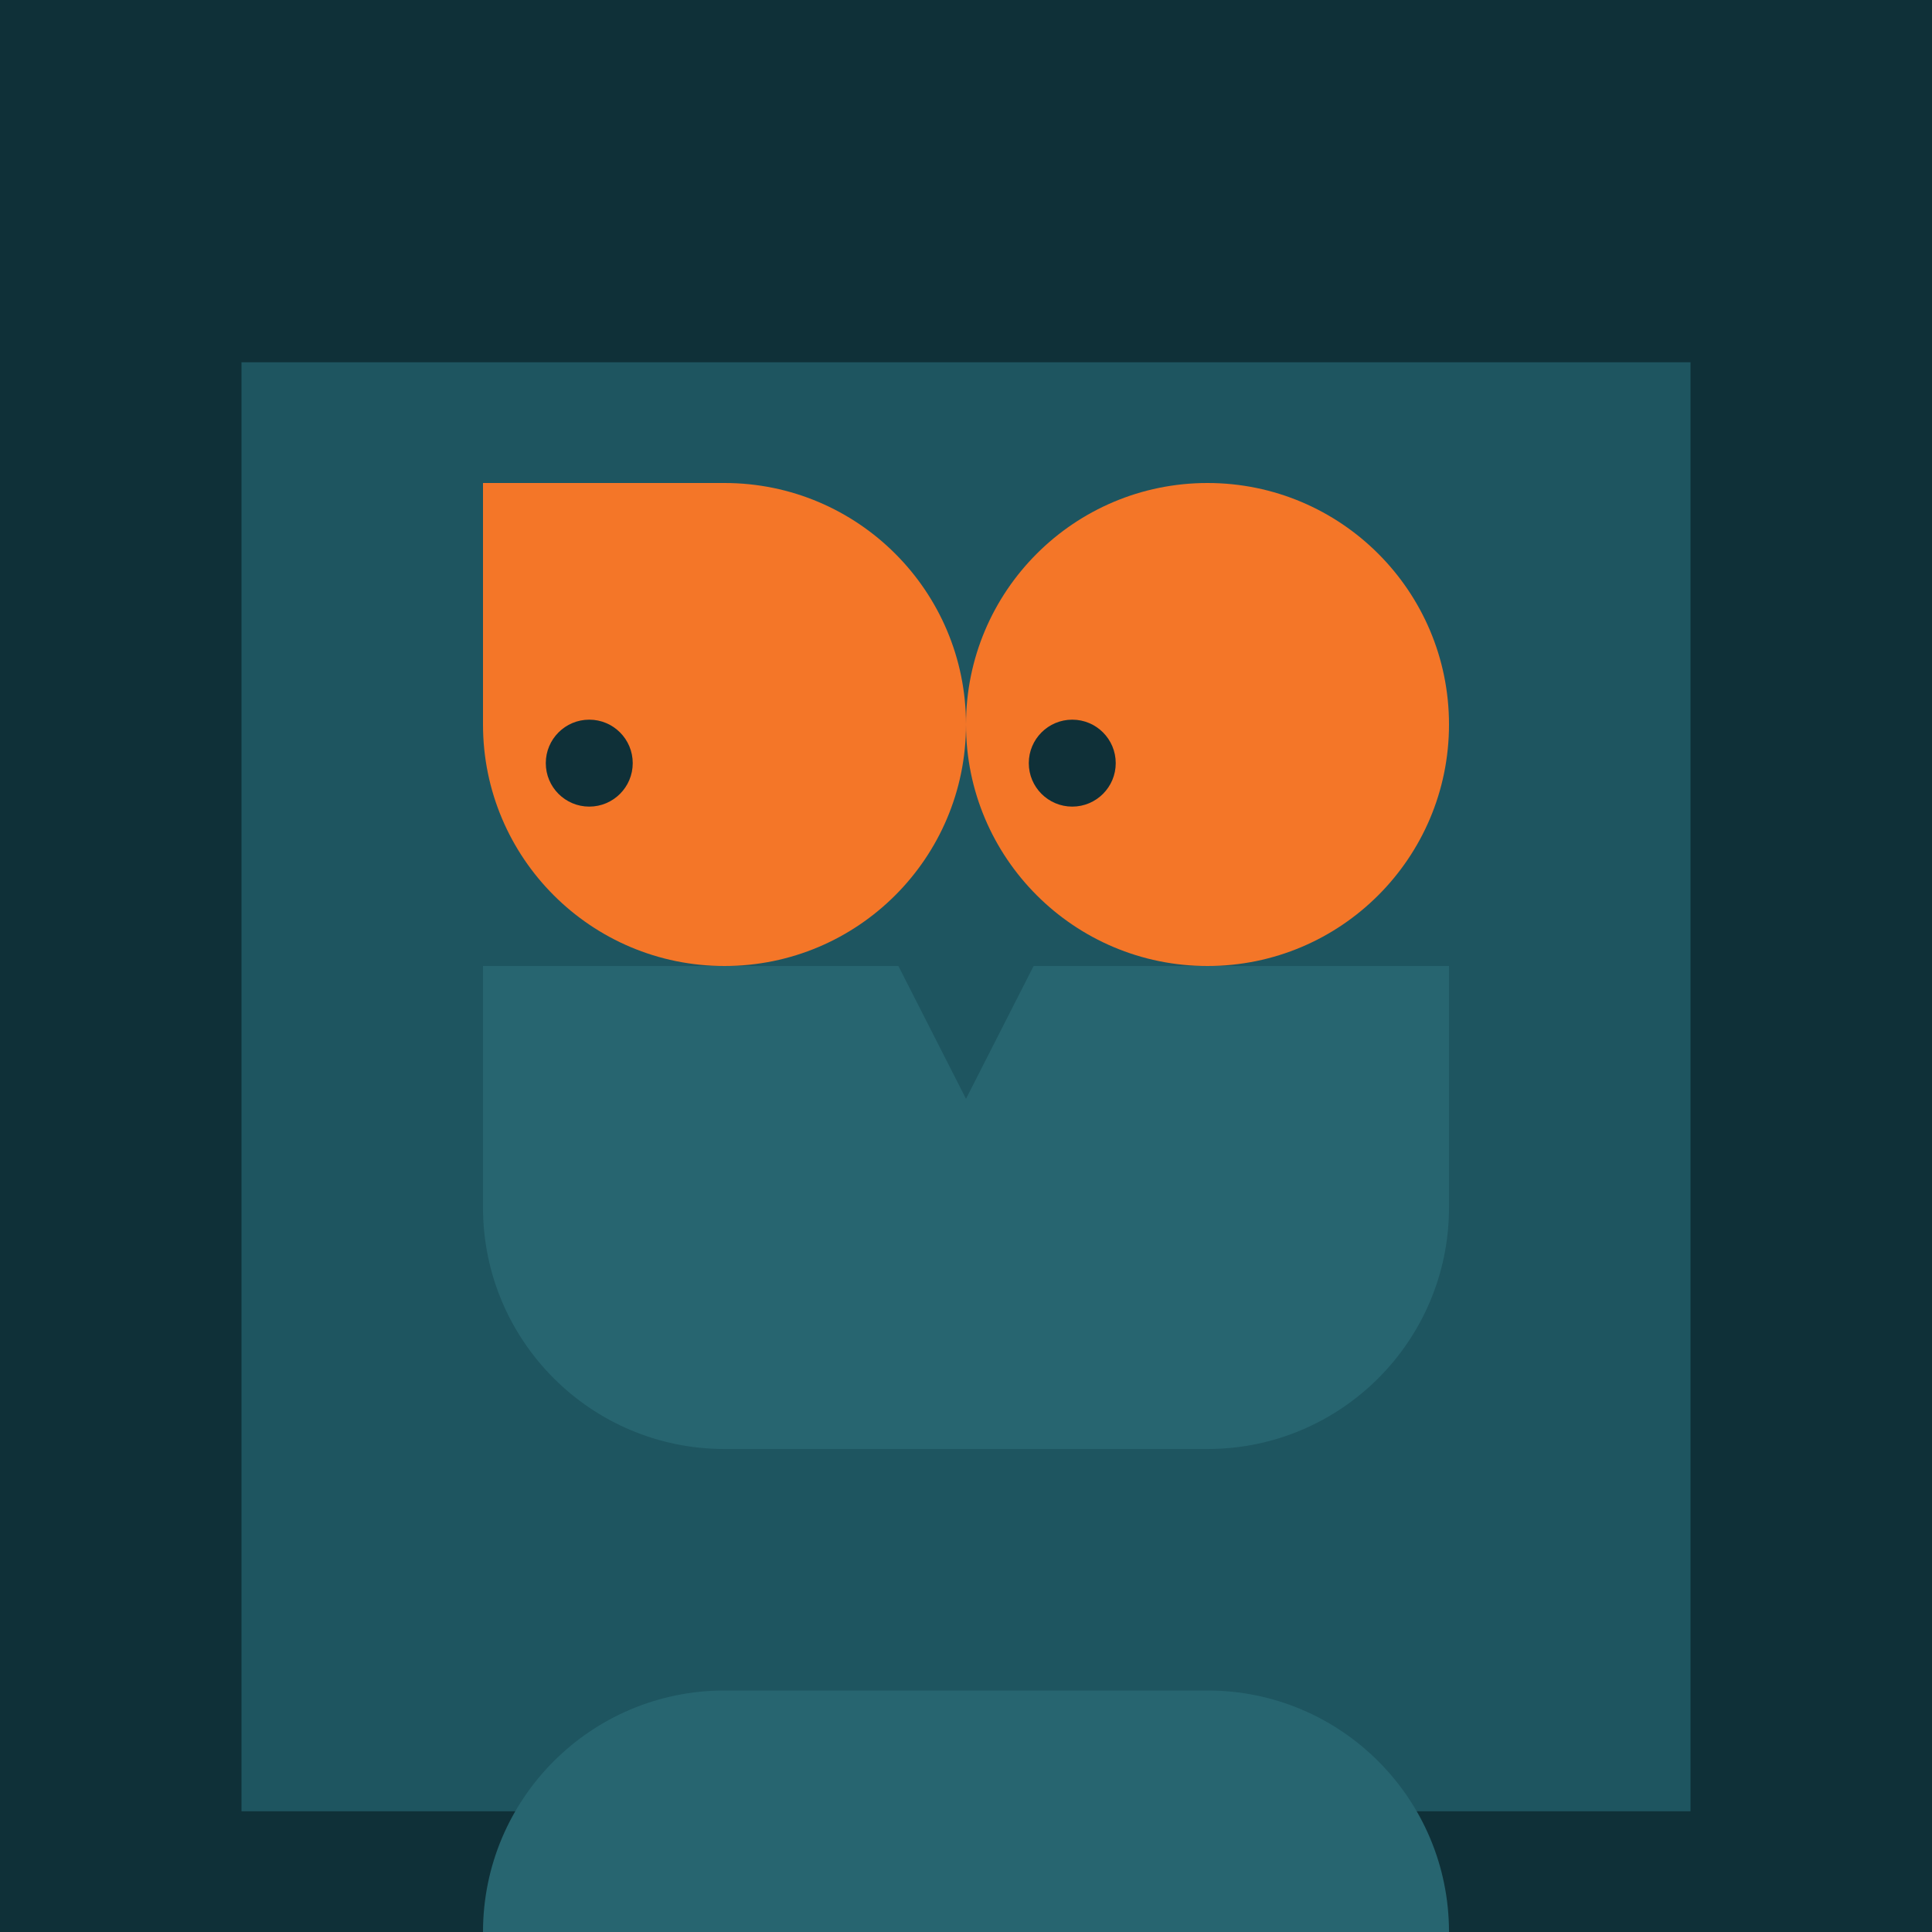
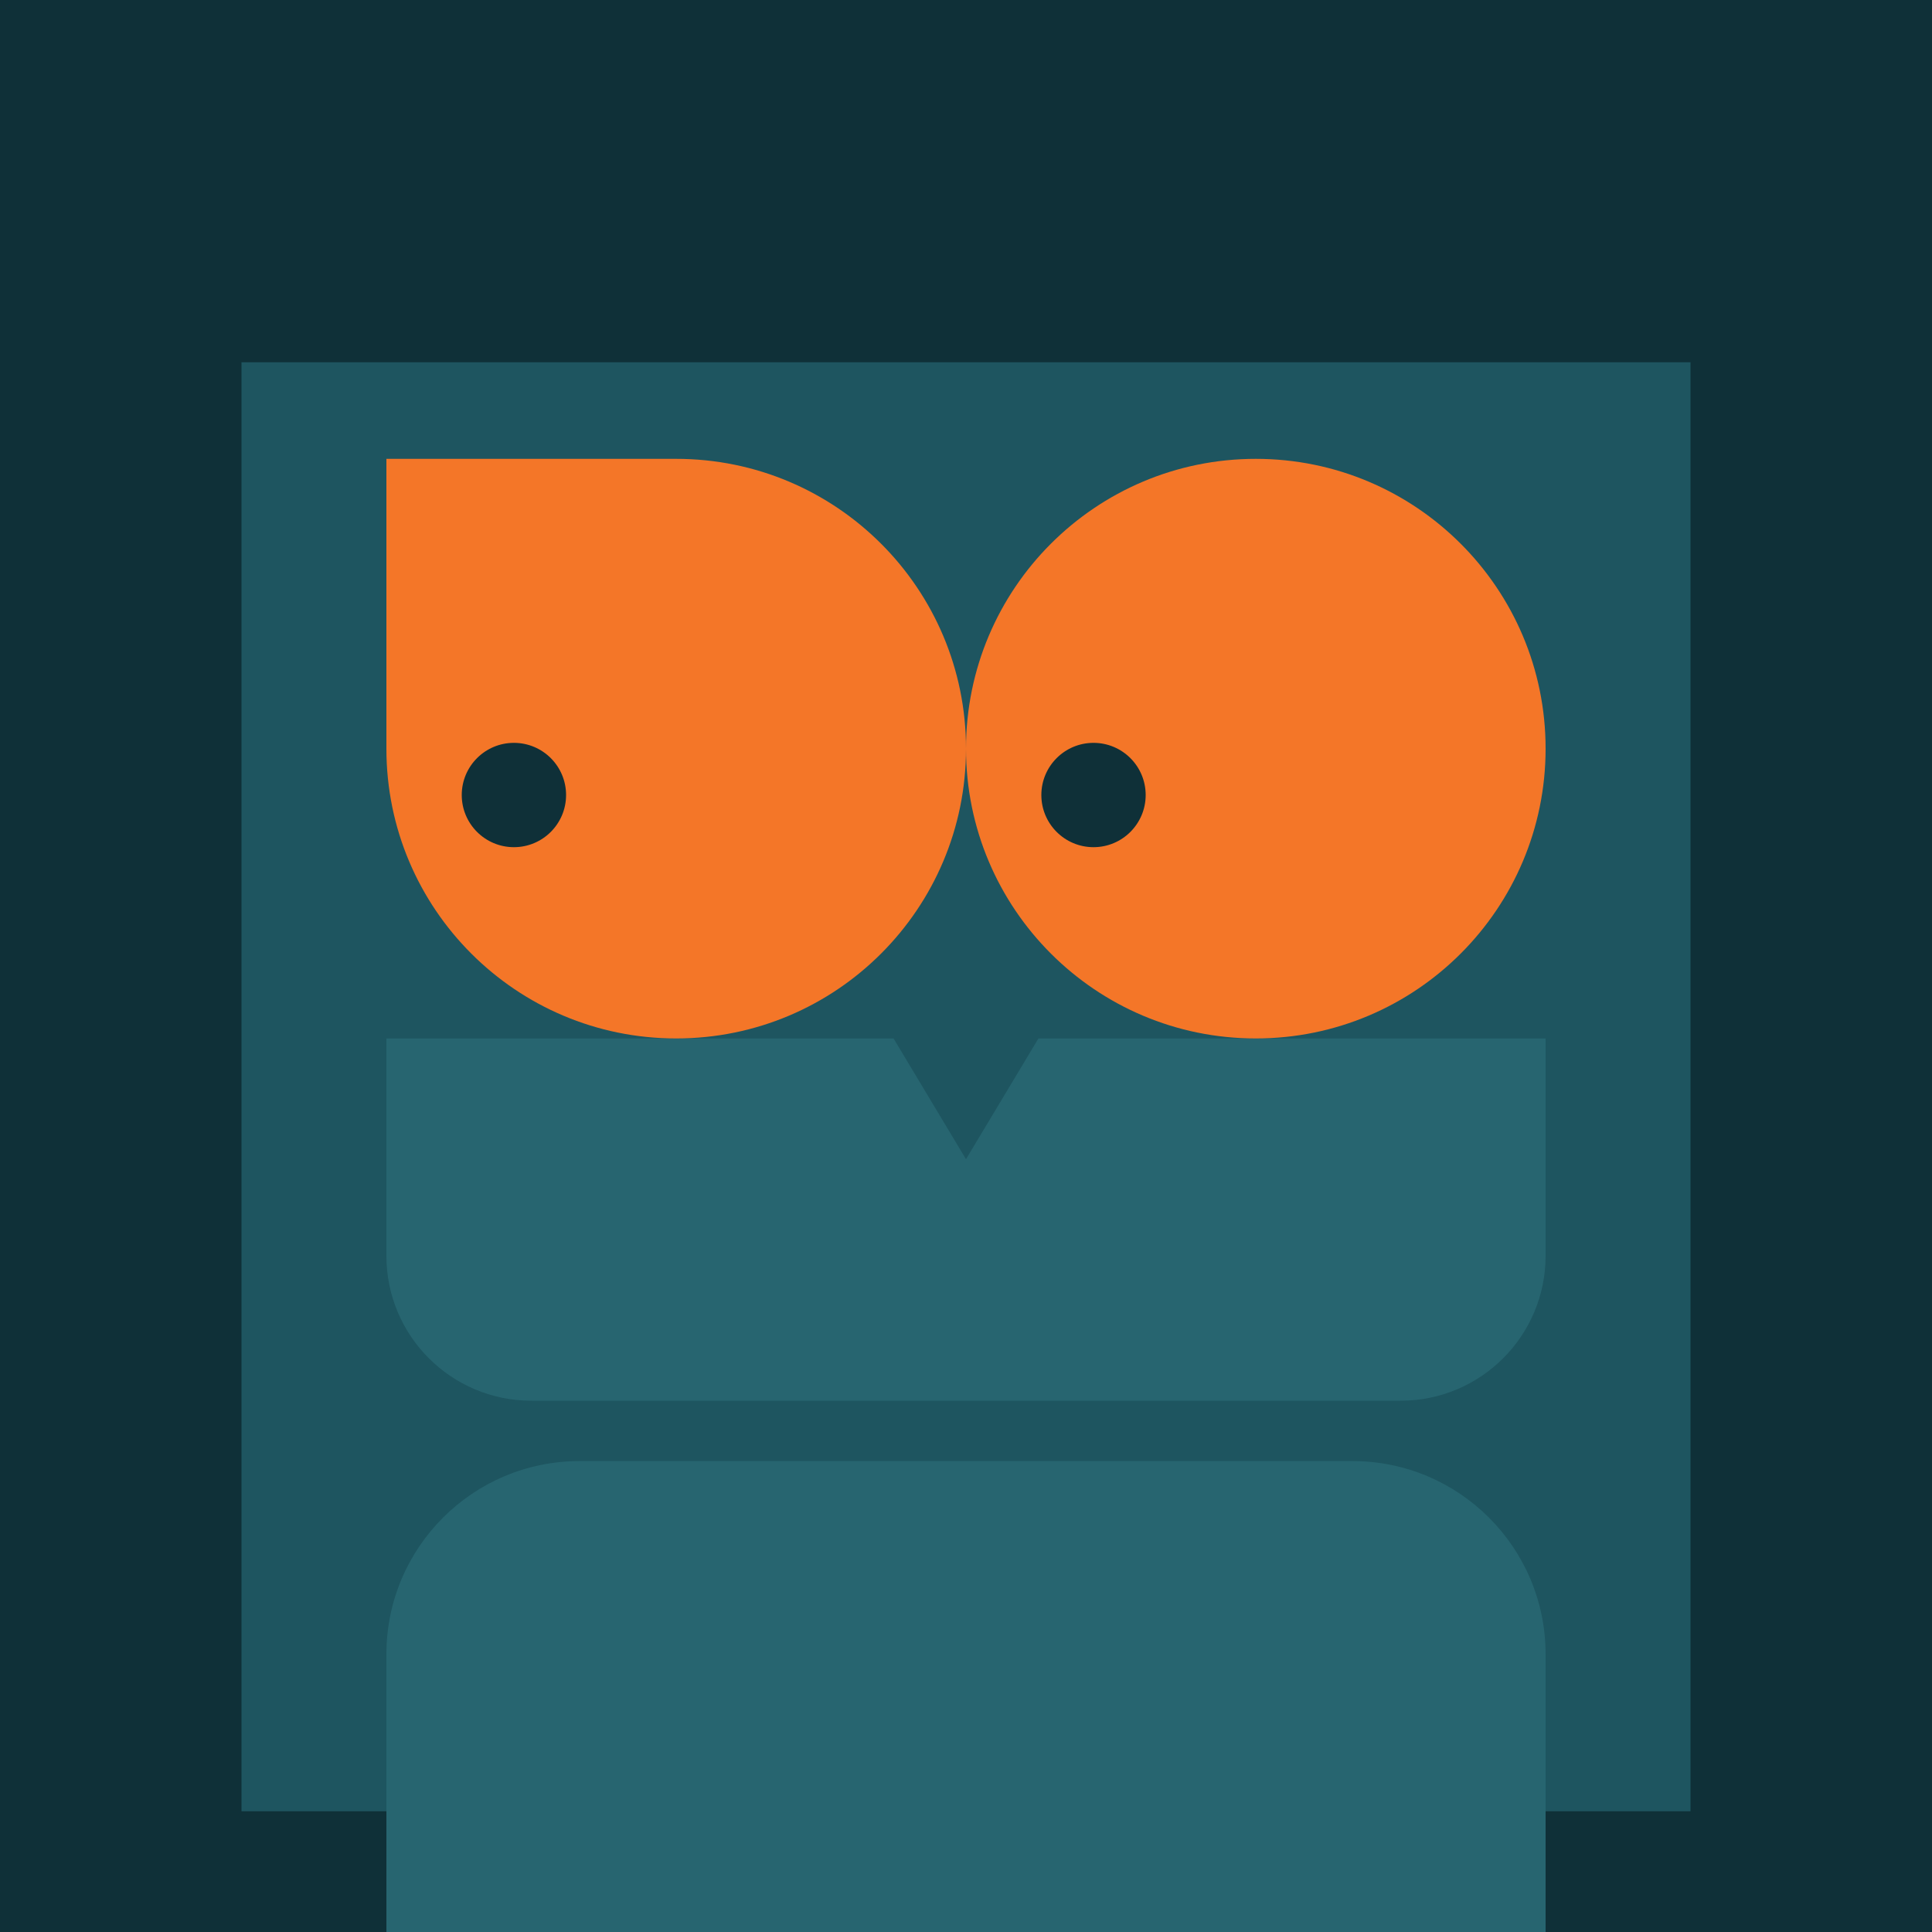
<svg xmlns="http://www.w3.org/2000/svg" width="1600" height="1600" viewBox="0 0 8 8" shape-rendering="geometricPrecision">
  <rect id="outer-field" fill="#0F3038" width="8" height="8" />
  <rect id="inner-field" fill="#1E5560" x="1" y="1.5" width="6" height="6" />
  <g id="owl">
-     <path id="bust" fill="#276570" d="M2 8A1 1 0 0 1 3 7L5 7A1 1 0 0 1 6 8Z" />
-     <path id="face" fill="#276570" d="M3 6A1 1 0 0 1 2 5L2 4L3.72 4L4 4.55L4.28 4L6 4L6 5A1 1 0 0 1 5 6Z" />
-     <path id="eye-left" fill="#F47628" d="M3 2A1 1 0 1 1 2 3L2 2Z" />
-     <circle id="eye-right" fill="#F47628" cx="5" cy="3" r="1" />
-     <circle id="pupil-left" fill="#0F3038" cx="2.44" cy="3.16" r="0.18" />
-     <circle id="pupil-right" fill="#0F3038" cx="4.44" cy="3.16" r="0.18" />
+     <path id="bust" fill="#276570" d="M1.6 8L1.6 6.85A0.8 0.8 0 0 1 2.4 6.05L5.6 6.05A0.8 0.8 0 0 1 6.4 6.85L6.4 8Z" />
+     <path id="face" fill="#276570" d="M2.2 5.8A0.6 0.6 0 0 1 1.6 5.2L1.6 4.3L3.7 4.3L4 4.8L4.3 4.3L6.4 4.3L6.4 5.2A0.6 0.6 0 0 1 5.8 5.8Z" />
+     <path id="eye-left" fill="#F47628" d="M2.8 1.9A1.2 1.2 0 1 1 1.6 3.1L1.6 1.9Z" />
+     <circle id="eye-right" fill="#F47628" cx="5.2" cy="3.1" r="1.2" />
+     <circle id="pupil-left" fill="#0F3038" cx="2.128" cy="3.292" r="0.216" />
+     <circle id="pupil-right" fill="#0F3038" cx="4.528" cy="3.292" r="0.216" />
  </g>
</svg>
